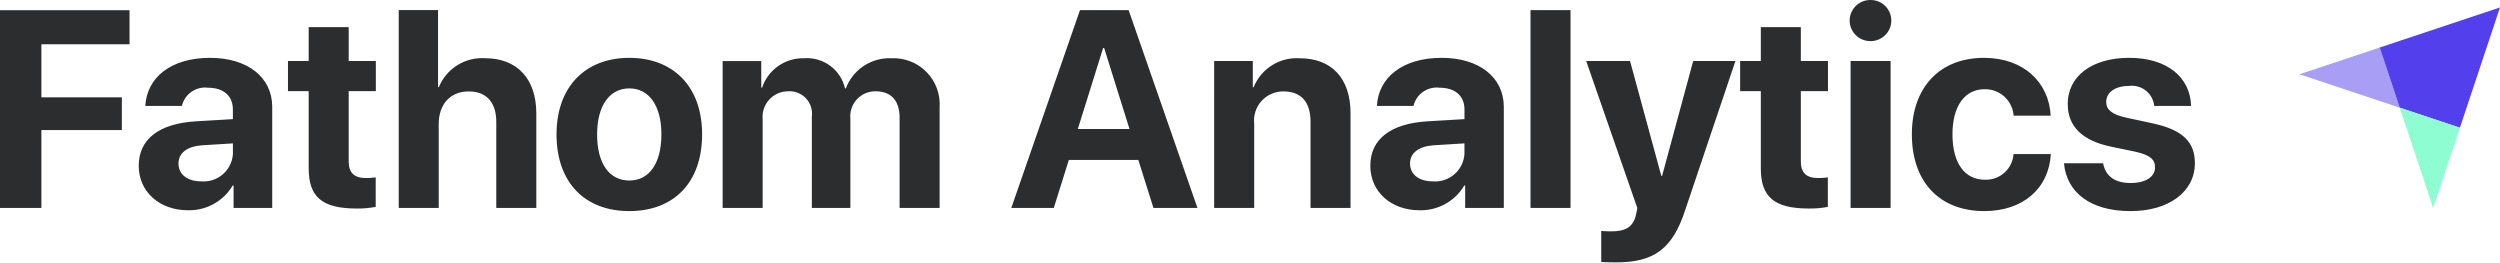
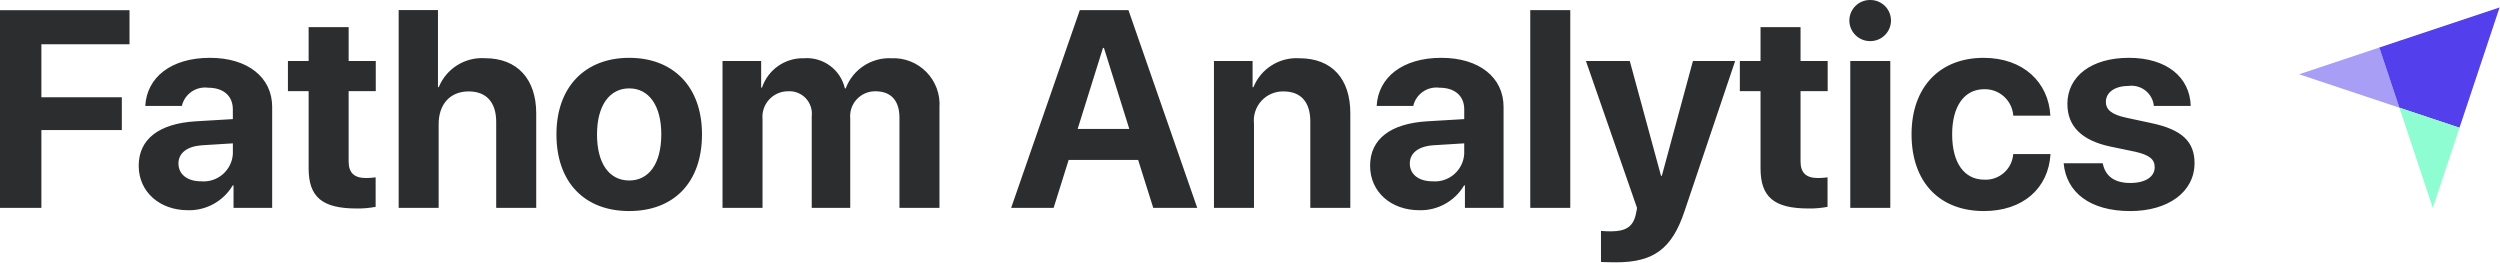
- <svg xmlns="http://www.w3.org/2000/svg">
+ <svg xmlns="http://www.w3.org/2000/svg" viewBox="0 0 249.4 26.2">
  <path d="M4.129 20.74v-7.766h8.025V9.706H4.129V4.415h8.791v-3.4H0V20.74zm14.615.232a5.042 5.042 0 004.471-2.475h.082v2.243h3.855V10.664c0-2.953-2.447-4.895-6.207-4.895-3.883 0-6.3 1.955-6.453 4.8h3.65a2.376 2.376 0 012.625-1.818c1.5 0 2.461.793 2.461 2.16v.971l-3.691.219c-3.65.219-5.7 1.764-5.7 4.43-.001 2.637 2.122 4.441 4.907 4.441zm1.315-2.884c-1.354 0-2.256-.684-2.256-1.777 0-1.039.848-1.709 2.338-1.818l3.09-.191v1.066a2.927 2.927 0 01-3.172 2.72zm10.73-15.381v3.377h-2.065v3.008h2.065v7.7c0 2.857 1.34 4.006 4.785 4.006a9.178 9.178 0 001.9-.164v-2.943a6.461 6.461 0 01-.971.068c-1.176 0-1.723-.533-1.723-1.654V9.091h2.707V6.083h-2.706V2.706zm8.982 18.033h3.988v-8.367c0-1.928 1.107-3.254 2.994-3.254 1.818 0 2.748 1.148 2.748 3.035v8.586h3.992v-9.434c0-3.391-1.859-5.5-5.113-5.5a4.655 4.655 0 00-4.607 2.885h-.082V1.007h-3.92zm23 .314c4.43 0 7.26-2.83 7.26-7.656 0-4.758-2.871-7.629-7.26-7.629s-7.26 2.885-7.26 7.629c-.004 4.813 2.827 7.656 7.256 7.656zm0-3.049c-1.969 0-3.213-1.654-3.213-4.594 0-2.912 1.271-4.594 3.213-4.594s3.2 1.682 3.2 4.594c-.005 2.94-1.249 4.595-3.204 4.595zm9.307 2.735h3.992v-8.846a2.548 2.548 0 012.543-2.789 2.238 2.238 0 012.365 2.5v9.135h3.842v-8.9a2.489 2.489 0 012.516-2.734c1.545 0 2.393.93 2.393 2.625v9.009h3.992V10.732a4.6 4.6 0 00-4.8-4.922 4.642 4.642 0 00-4.553 3.008h-.082a3.894 3.894 0 00-4.087-3.008 4.3 4.3 0 00-4.184 2.93h-.082V6.088h-3.855zm42.971 0h4.389l-6.863-19.729h-4.854l-6.85 19.729h4.238l1.5-4.785h6.932zm-5.018-15.955h.1l2.529 8.08h-5.154zm11.074 15.955h3.992v-8.408a2.9 2.9 0 012.926-3.213c1.791 0 2.693 1.094 2.693 3.008v8.613h3.992v-9.447c0-3.432-1.832-5.482-5.086-5.482a4.631 4.631 0 00-4.58 2.885h-.083V6.085h-3.855zm20.48.232a5.042 5.042 0 004.474-2.474h.082v2.242h3.855V10.664c0-2.953-2.447-4.895-6.207-4.895-3.883 0-6.3 1.955-6.453 4.8h3.65a2.376 2.376 0 012.625-1.818c1.5 0 2.461.793 2.461 2.16v.971l-3.691.219c-3.65.219-5.7 1.764-5.7 4.43-.004 2.637 2.116 4.441 4.905 4.441zm1.313-2.885c-1.354 0-2.256-.684-2.256-1.777 0-1.039.848-1.709 2.338-1.818l3.09-.191v1.066a2.927 2.927 0 01-3.172 2.721zm9.761 2.653h3.992V1.011h-3.992zm8.572 5.428c3.732 0 5.578-1.354 6.822-5.113l5.045-14.971h-4.211l-3.102 11.456h-.082l-3.117-11.457h-4.375l5.099 14.657c.014.068-.137.643-.137.711-.273 1.162-1 1.627-2.447 1.627-.15 0-.875-.014-1.012-.041v3.09c.137.027 1.368.041 1.518.041zm14.4-23.461v3.377h-2.064v3.008h2.064v7.7c0 2.857 1.34 4.006 4.785 4.006a9.178 9.178 0 001.9-.164v-2.943a6.461 6.461 0 01-.971.068c-1.176 0-1.723-.533-1.723-1.654V9.091h2.707V6.083h-2.707V2.706zm10.938 1.395a2.063 2.063 0 002.078-2.051A2.054 2.054 0 00186.569 0a2.054 2.054 0 00-2.078 2.051 2.063 2.063 0 002.075 2.05zm-1.985 16.638h3.992V6.084h-3.992zm19.961-9.2c-.178-3.322-2.693-5.77-6.658-5.77-4.389 0-7.191 2.926-7.191 7.629 0 4.785 2.8 7.656 7.219 7.656 3.855 0 6.439-2.229 6.645-5.687h-3.721a2.757 2.757 0 01-2.88 2.556c-1.982 0-3.213-1.641-3.213-4.525 0-2.83 1.23-4.5 3.2-4.5a2.842 2.842 0 012.9 2.639zm1.7-1.148c0 2.2 1.436 3.623 4.266 4.225l2.5.52c1.436.328 1.941.766 1.941 1.545 0 .957-.93 1.572-2.434 1.572-1.586 0-2.5-.684-2.748-1.969h-3.9c.26 2.885 2.6 4.771 6.645 4.771 3.773 0 6.412-1.9 6.412-4.785 0-2.146-1.258-3.35-4.32-3.992l-2.502-.539c-1.477-.314-2.023-.82-2.023-1.572 0-.971.916-1.6 2.3-1.6a2.237 2.237 0 012.488 2h3.678c-.082-2.871-2.406-4.8-6.166-4.8-3.736.001-6.142 1.833-6.142 4.622z" fill="#2b2d2f" />
  <path d="M229.359 7.407l10 3.333-2-6z" fill="#a89ef5" />
  <path d="M246.026 10.74l3.333-10-10 3.333-2 .667 2 6 6 2z" fill="#533feb" />
  <path d="M245.359 12.74l-6-2 3.333 10z" fill="#8efdd2" />
</svg>
